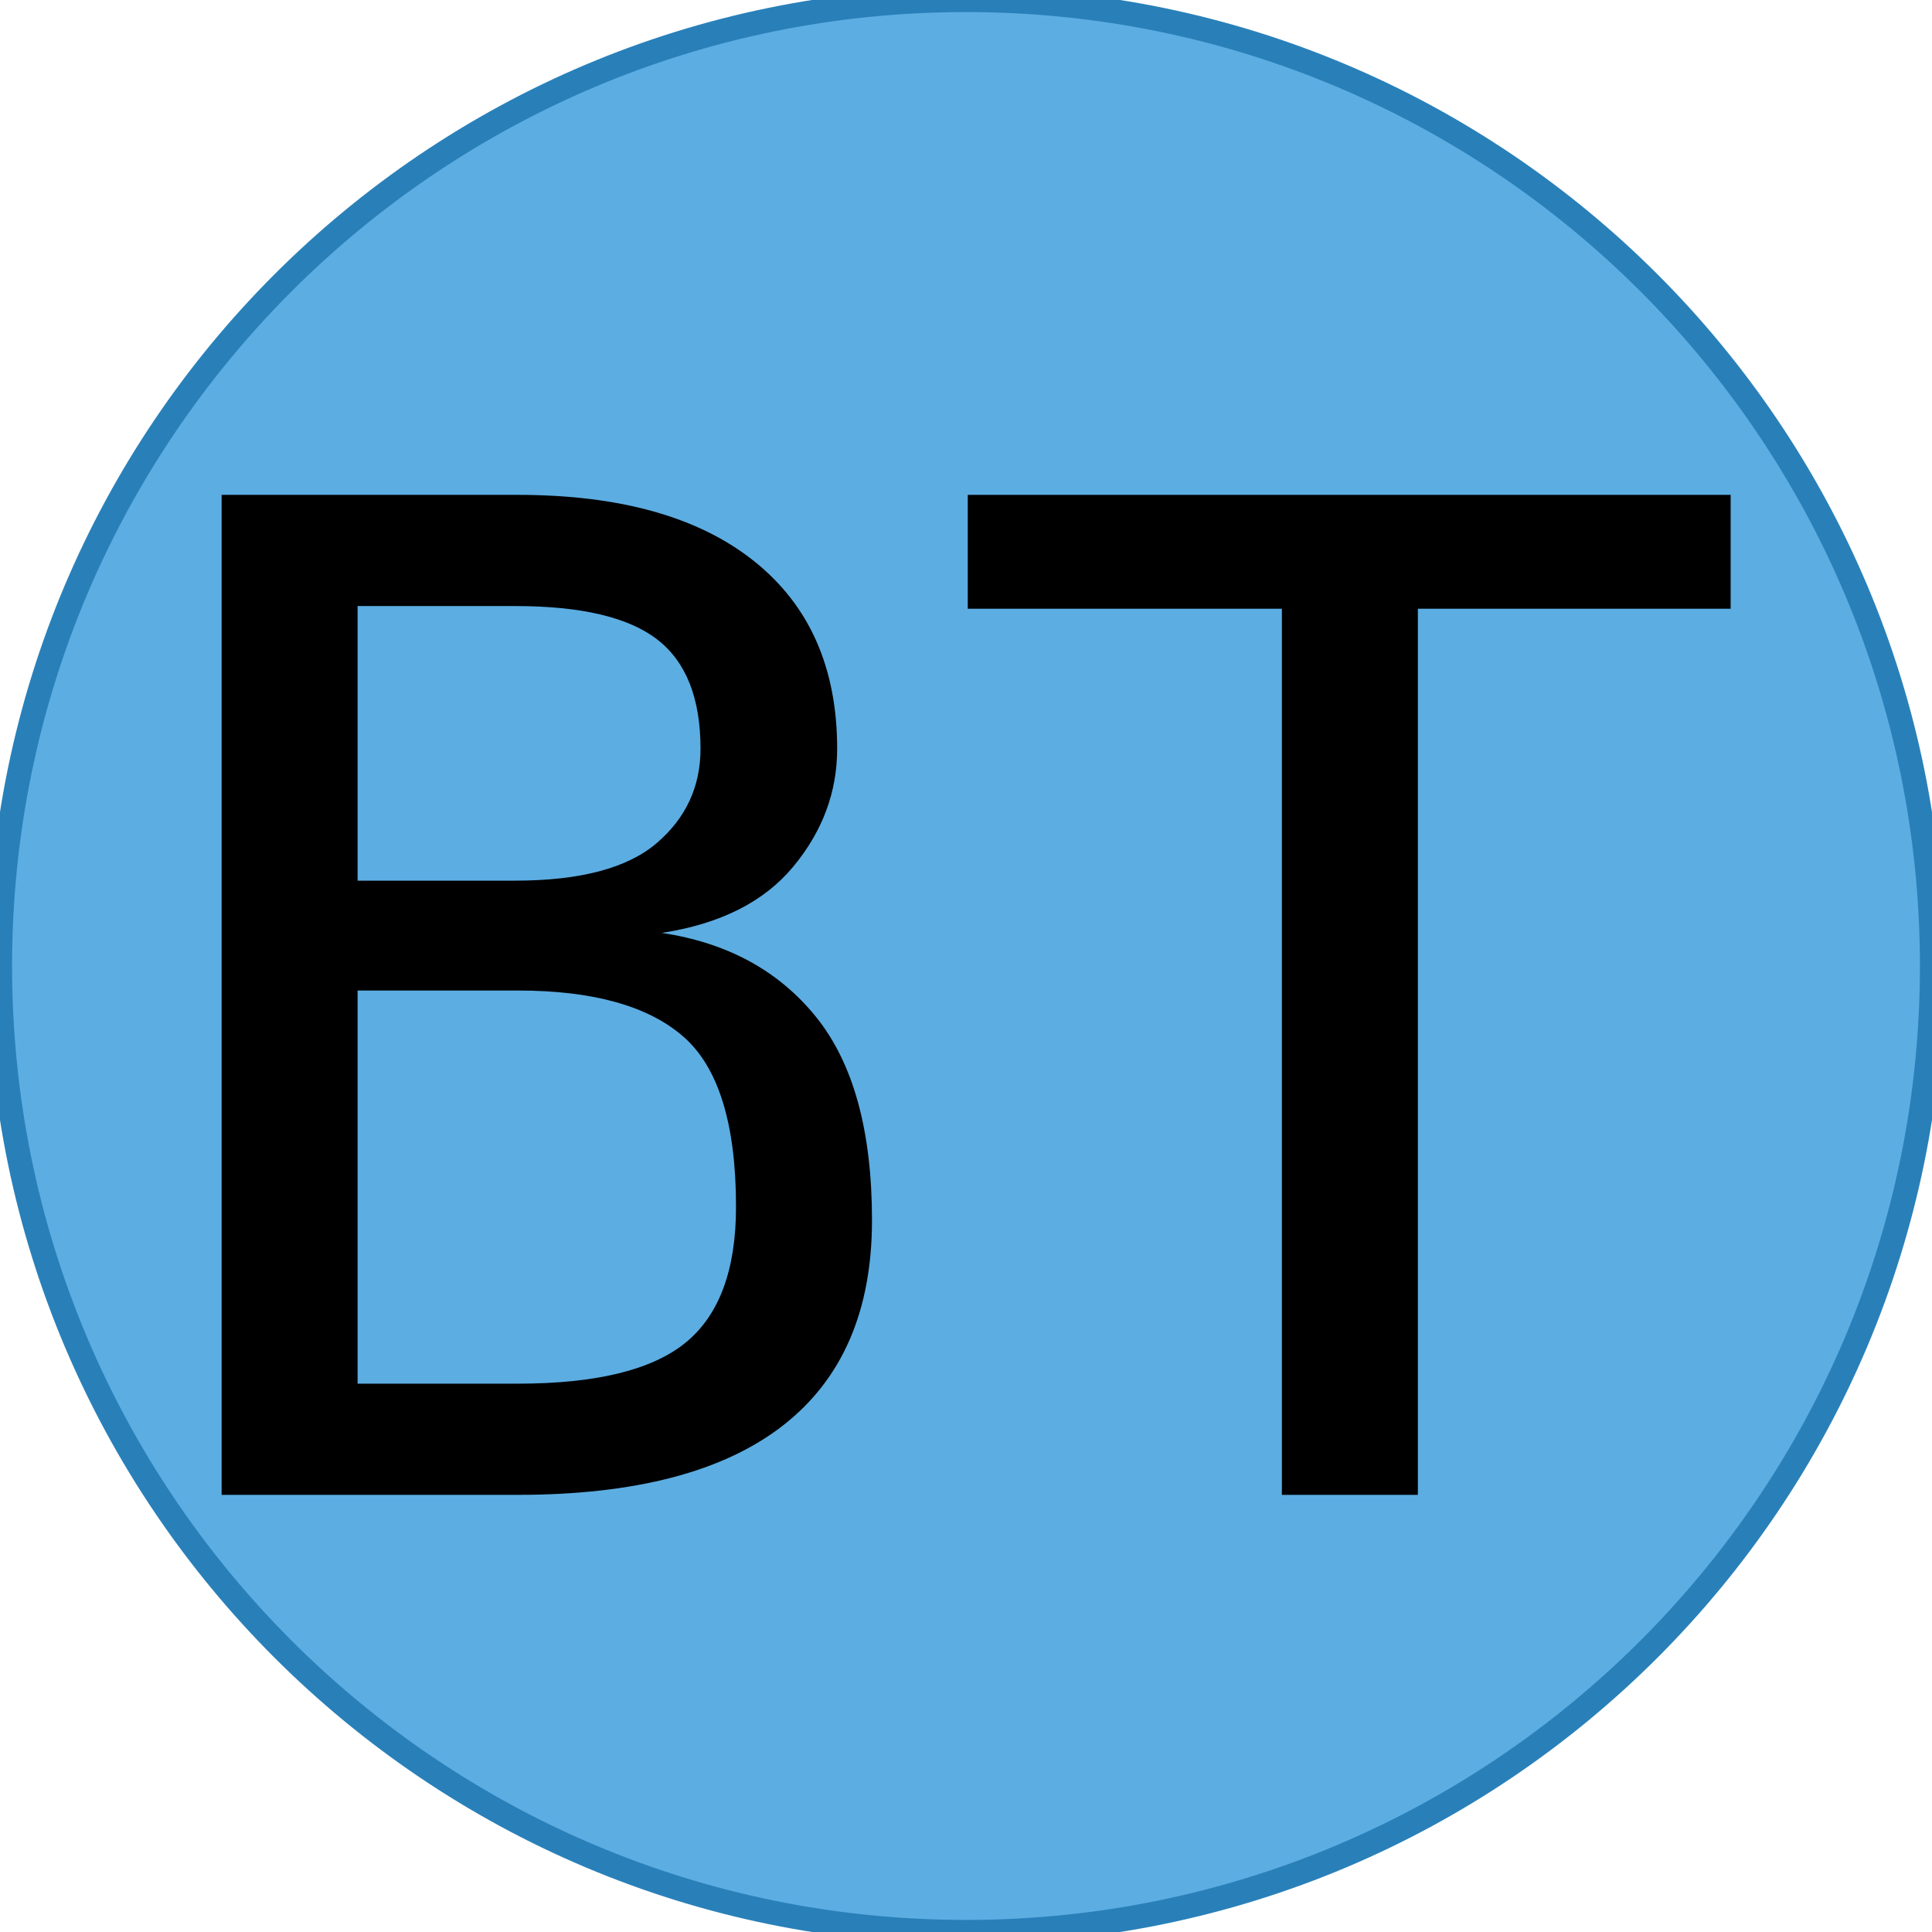
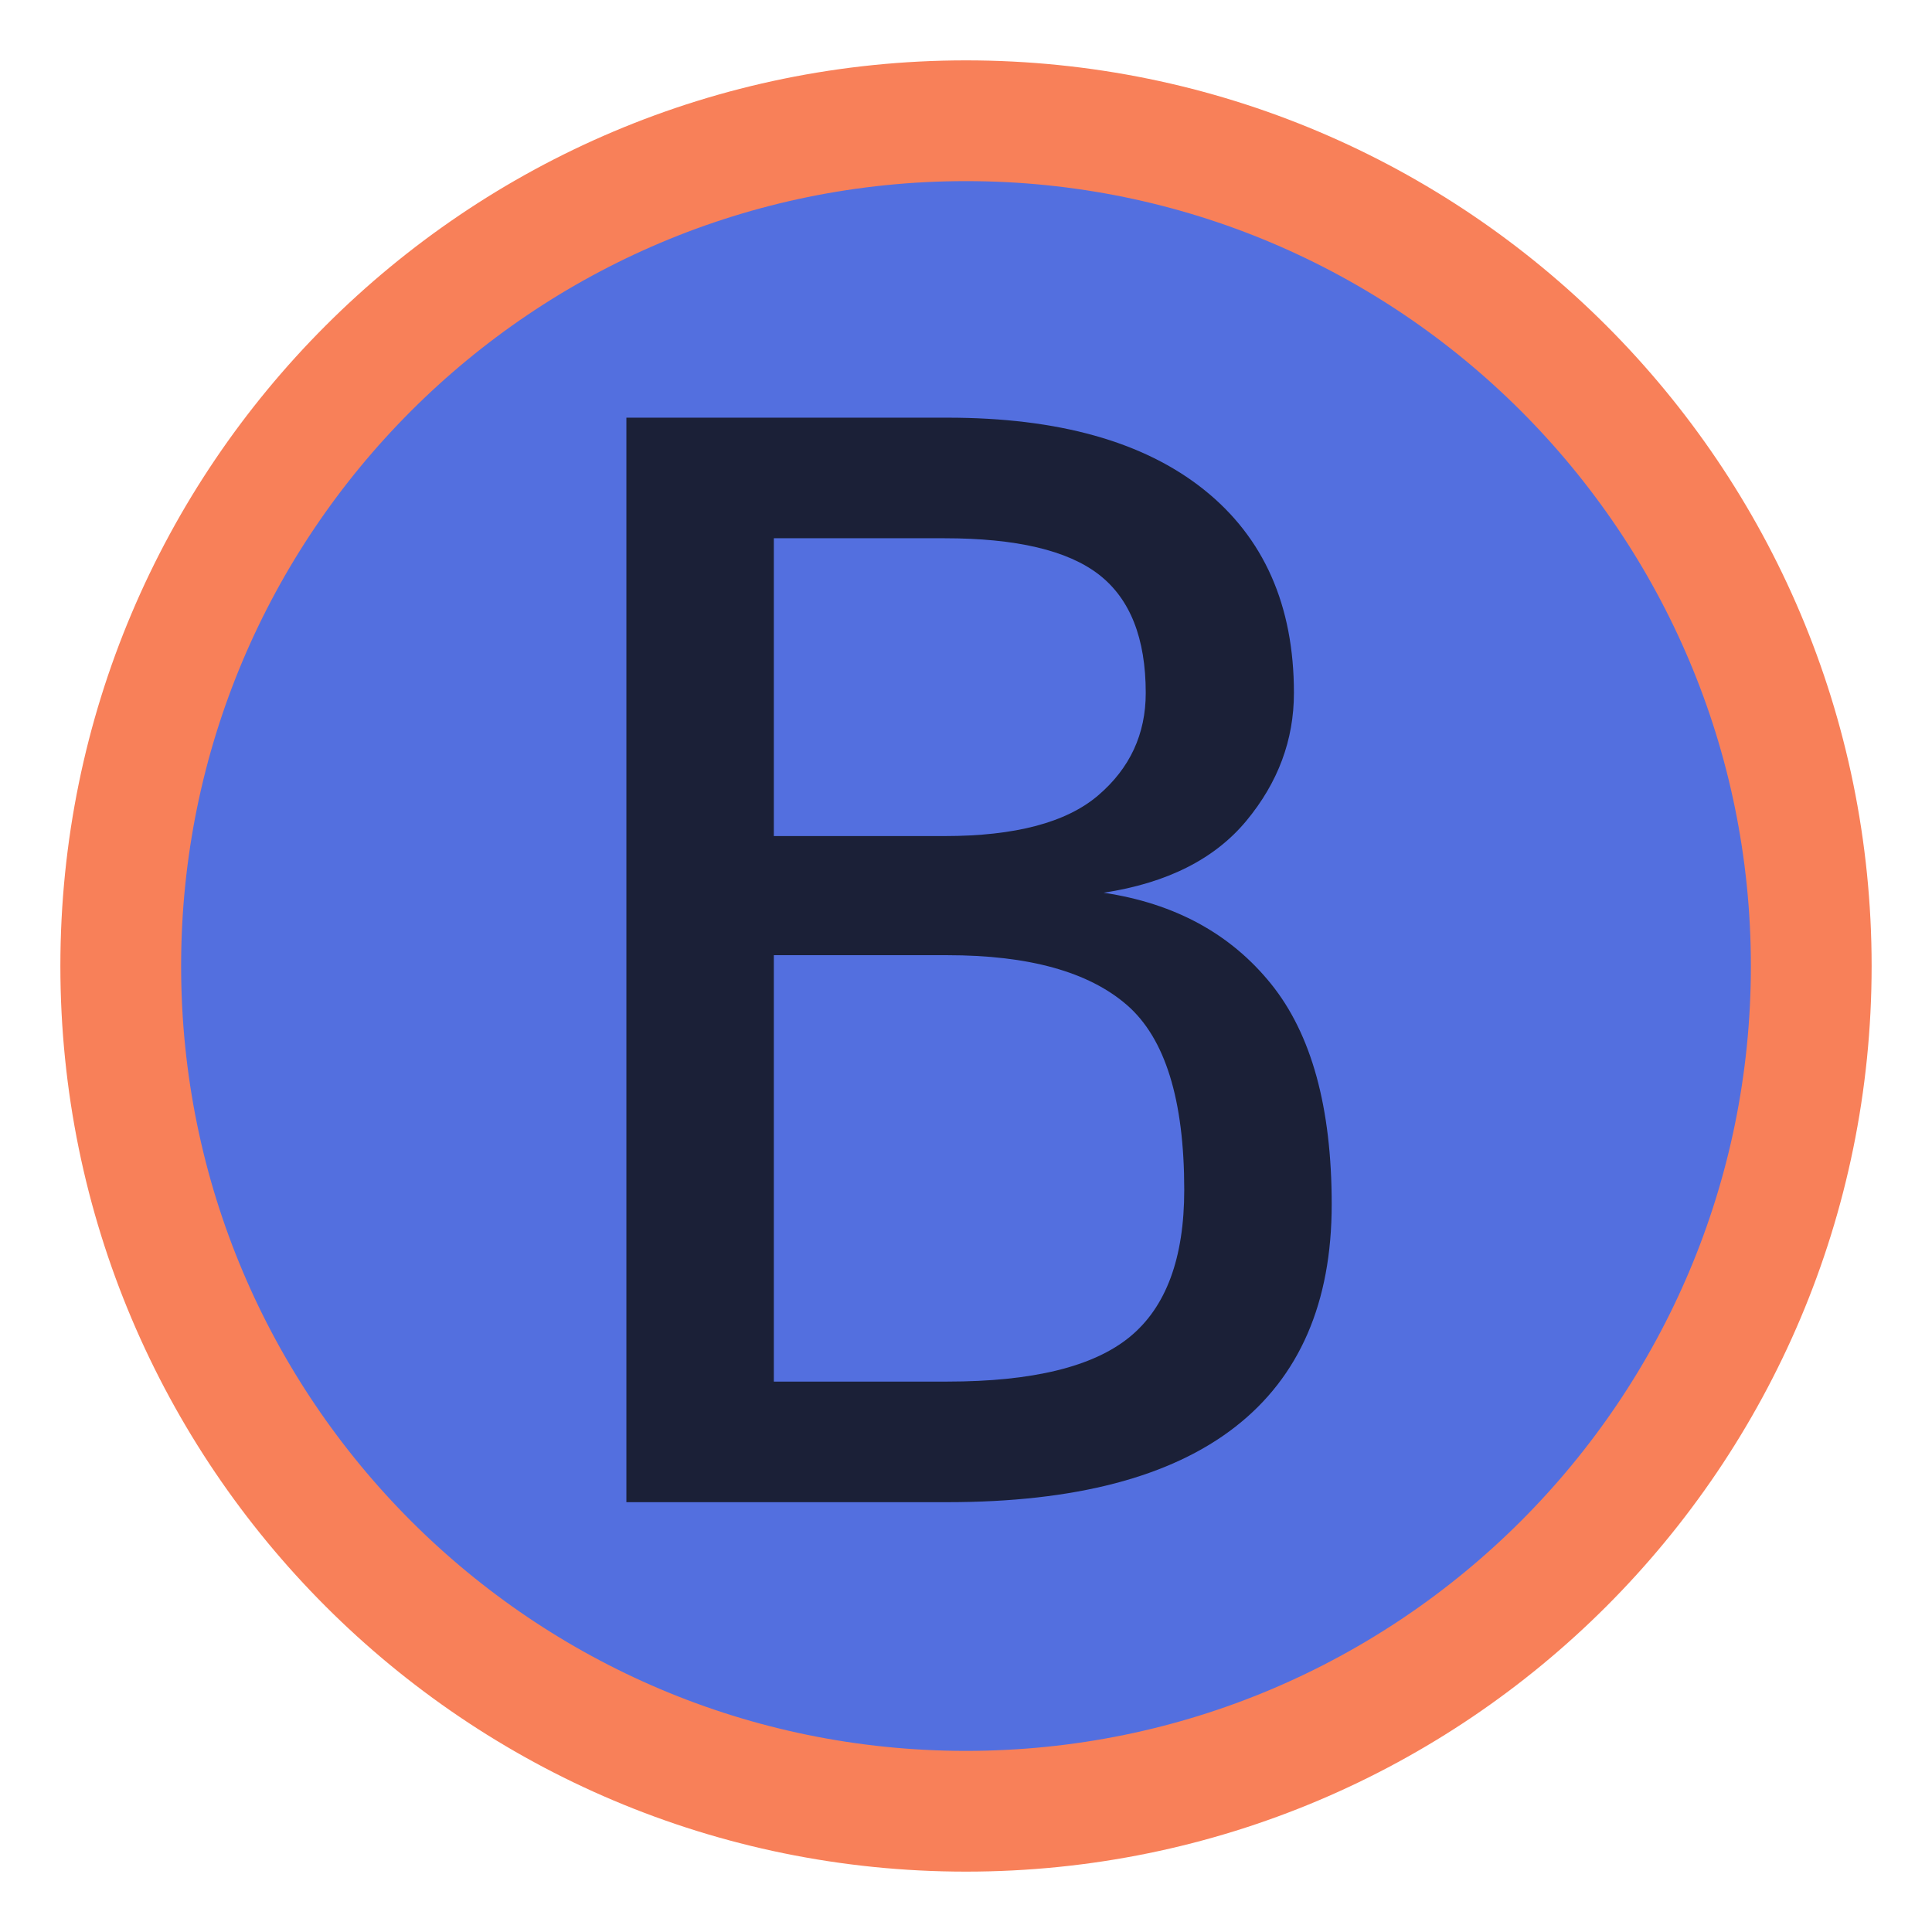
<svg xmlns="http://www.w3.org/2000/svg" width="16px" height="16px" viewBox="0 0 2048 2048">
-   <circle fill-opacity="0.8" r="1024" cx="1024" cy="1024" fill="#3498db" style="stroke: rgb(41, 128, 185); stroke-width: 25.6px; stroke-opacity: 1;" />
-   <g transform="scale(0.71)">
-     <path fill-opacity="1" transform="translate(164.89, 2231.84) rotate(180) scale(-1, 1)" fill="#000000" d="M369 753v-587h239q176 0 251 61.5t75 202.5q0 186 -79 254.5t-247 68.5h-239zM369 1327v-410h235q146 0 211.5 56t65.5 141q0 113 -64.5 163t-212.5 50h-235zM166 1493h442q229 0 353 -99t124 -280q0 -97 -65.5 -176t-196.5 -99q147 -22 230.5 -125.5t83.5 -303.5 q0 -203 -133 -306.5t-396 -103.5h-442v1493z" />
-     <path fill-opacity="1" transform="translate(1397.89, 2231.84) rotate(180) scale(-1, 1)" fill="#000000" d="M47 1493h1139v-170h-467v-1323h-203v1323h-469v170z" />
+   <circle fill-opacity="0.8" r="896" cx="1024" cy="1024" fill="#284bd7" style="stroke: rgb(248, 128, 89); stroke-width: 128px; stroke-opacity: 1;" />
+   <g transform="scale(0.77)">
+     <path fill-opacity="0.8" transform="translate(696.32, 2068) rotate(180) scale(-1, 1)" fill="#0d0d0d" d="M369 753v-587h239q176 0 251 61.5t75 202.5q0 186 -79 254.5t-247 68.5h-239zM369 1327v-410h235q146 0 211.5 56t65.5 141q0 113 -64.5 163t-212.5 50h-235zM166 1493h442q229 0 353 -99t124 -280q0 -97 -65.5 -176t-196.5 -99q147 -22 230.5 -125.5t83.5 -303.5 q0 -203 -133 -306.5t-396 -103.5h-442v1493z" />
  </g>
</svg>
